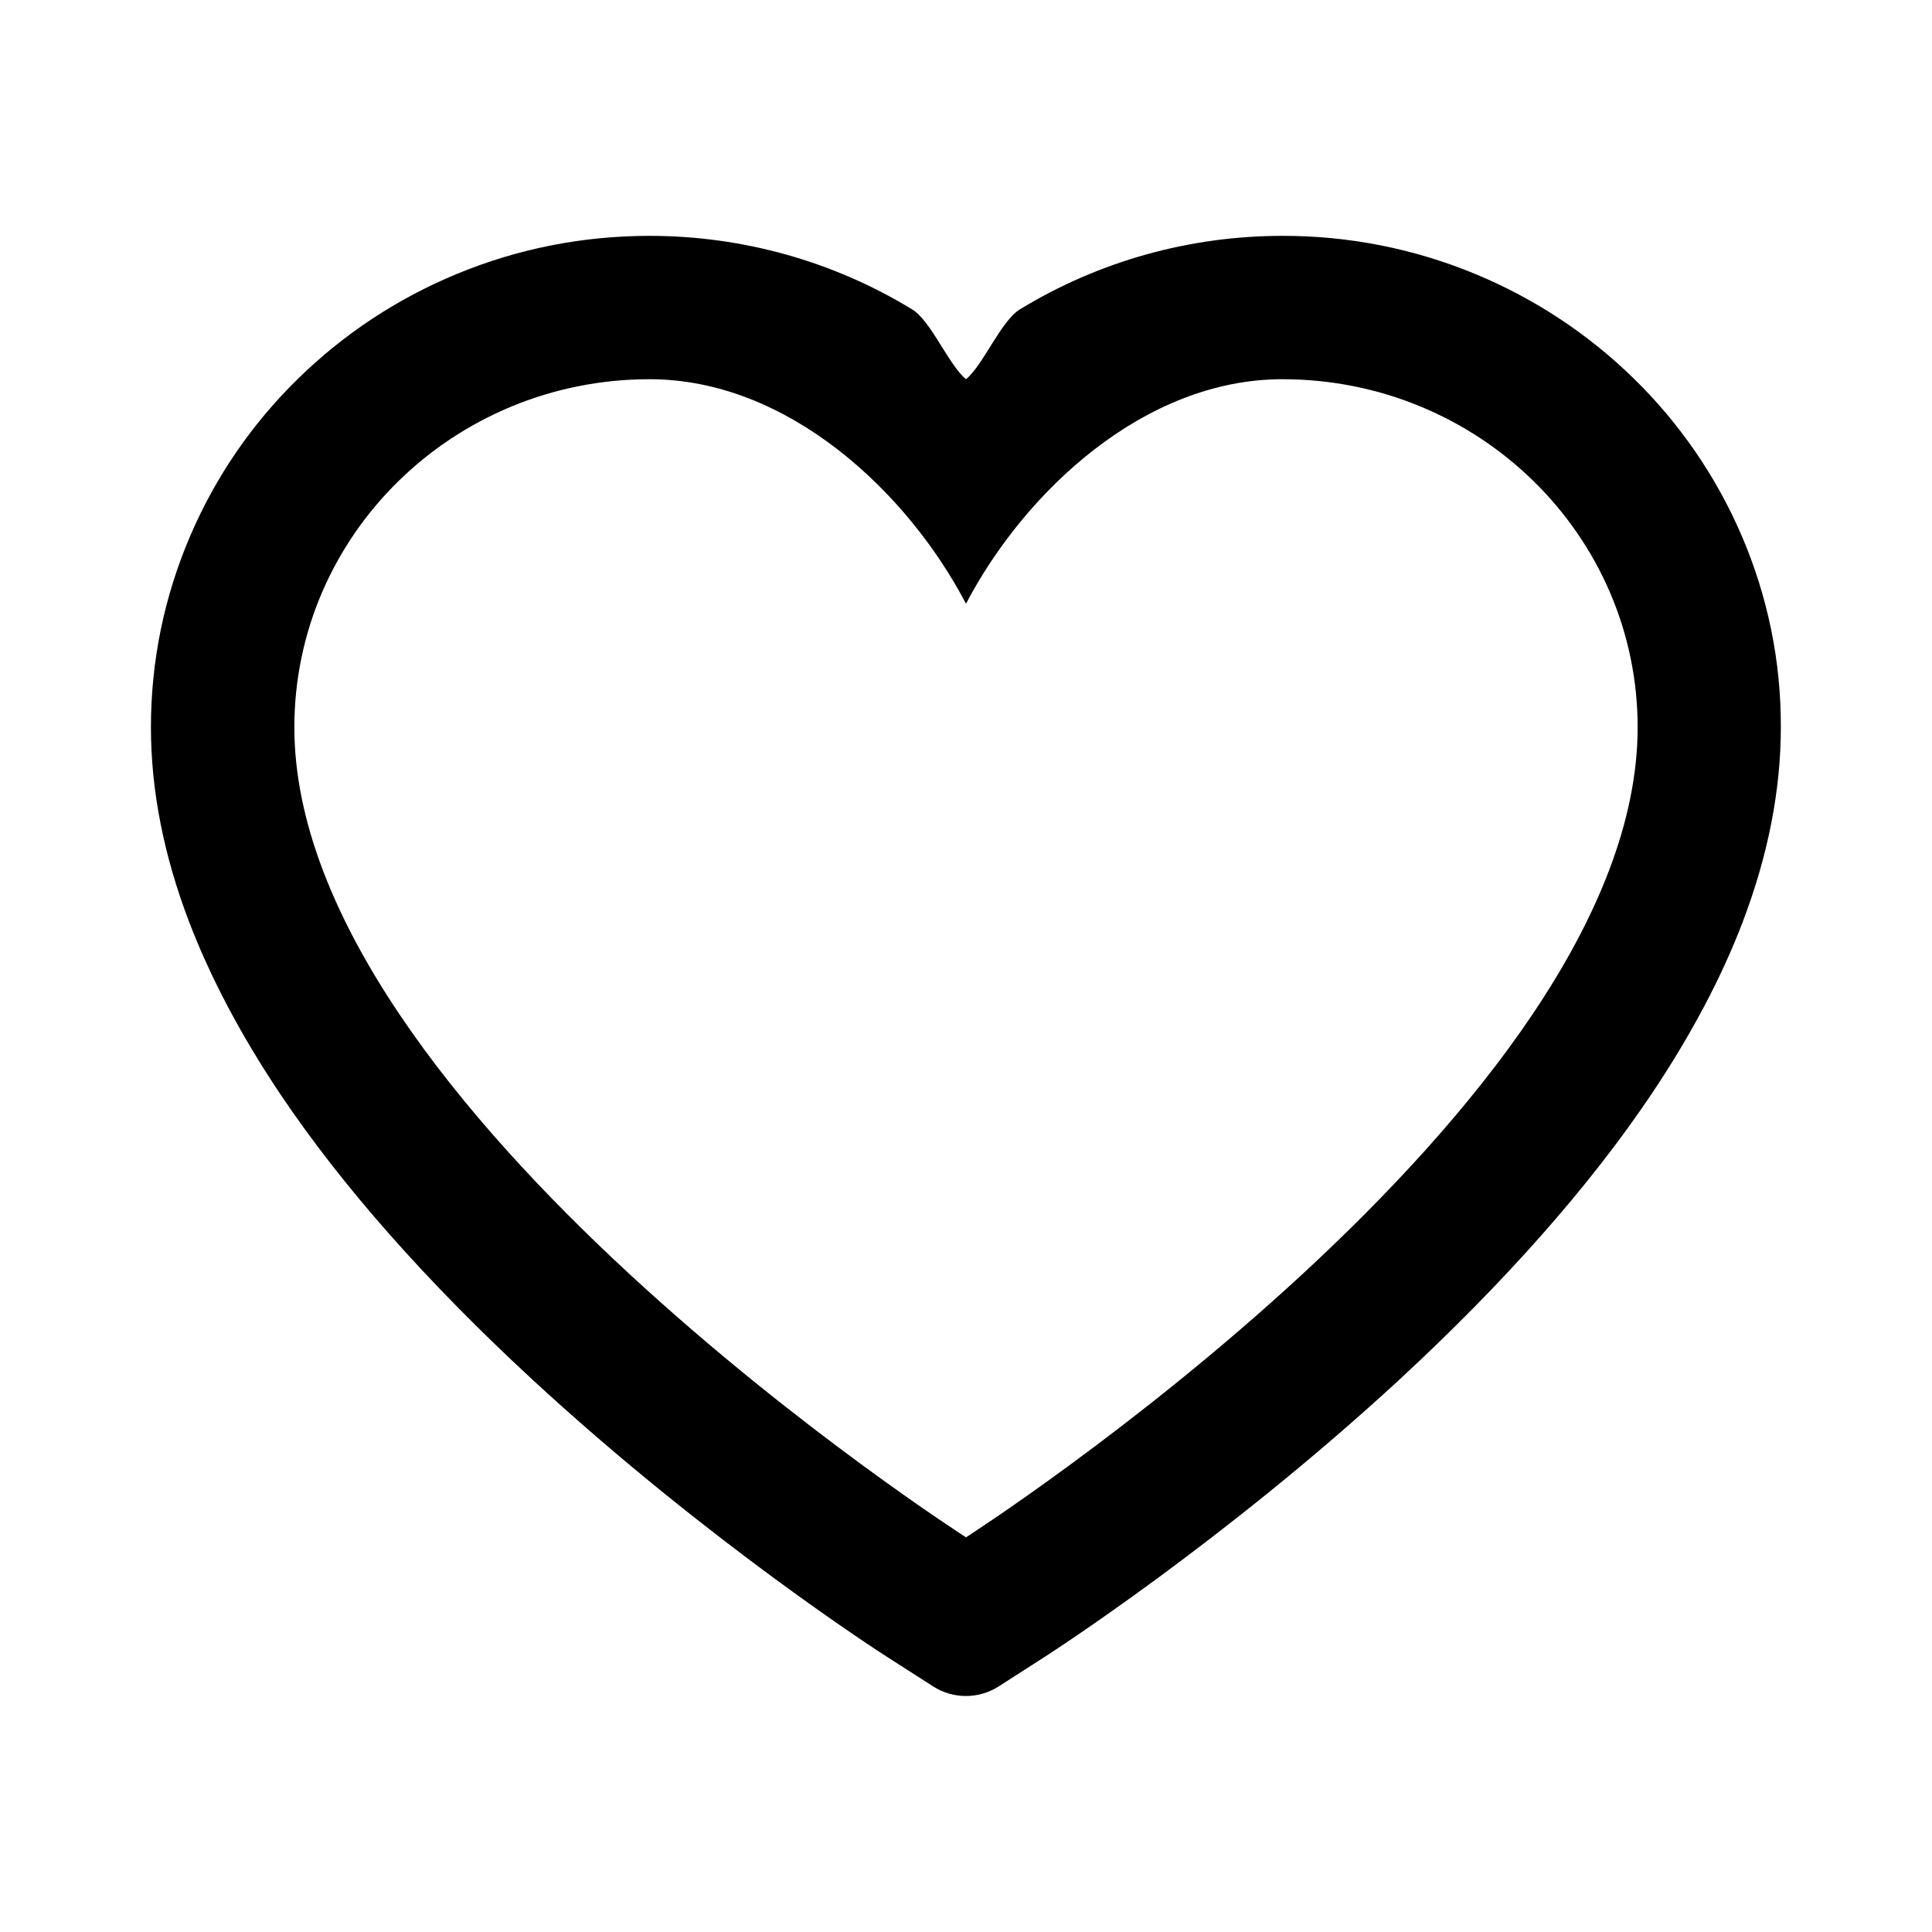
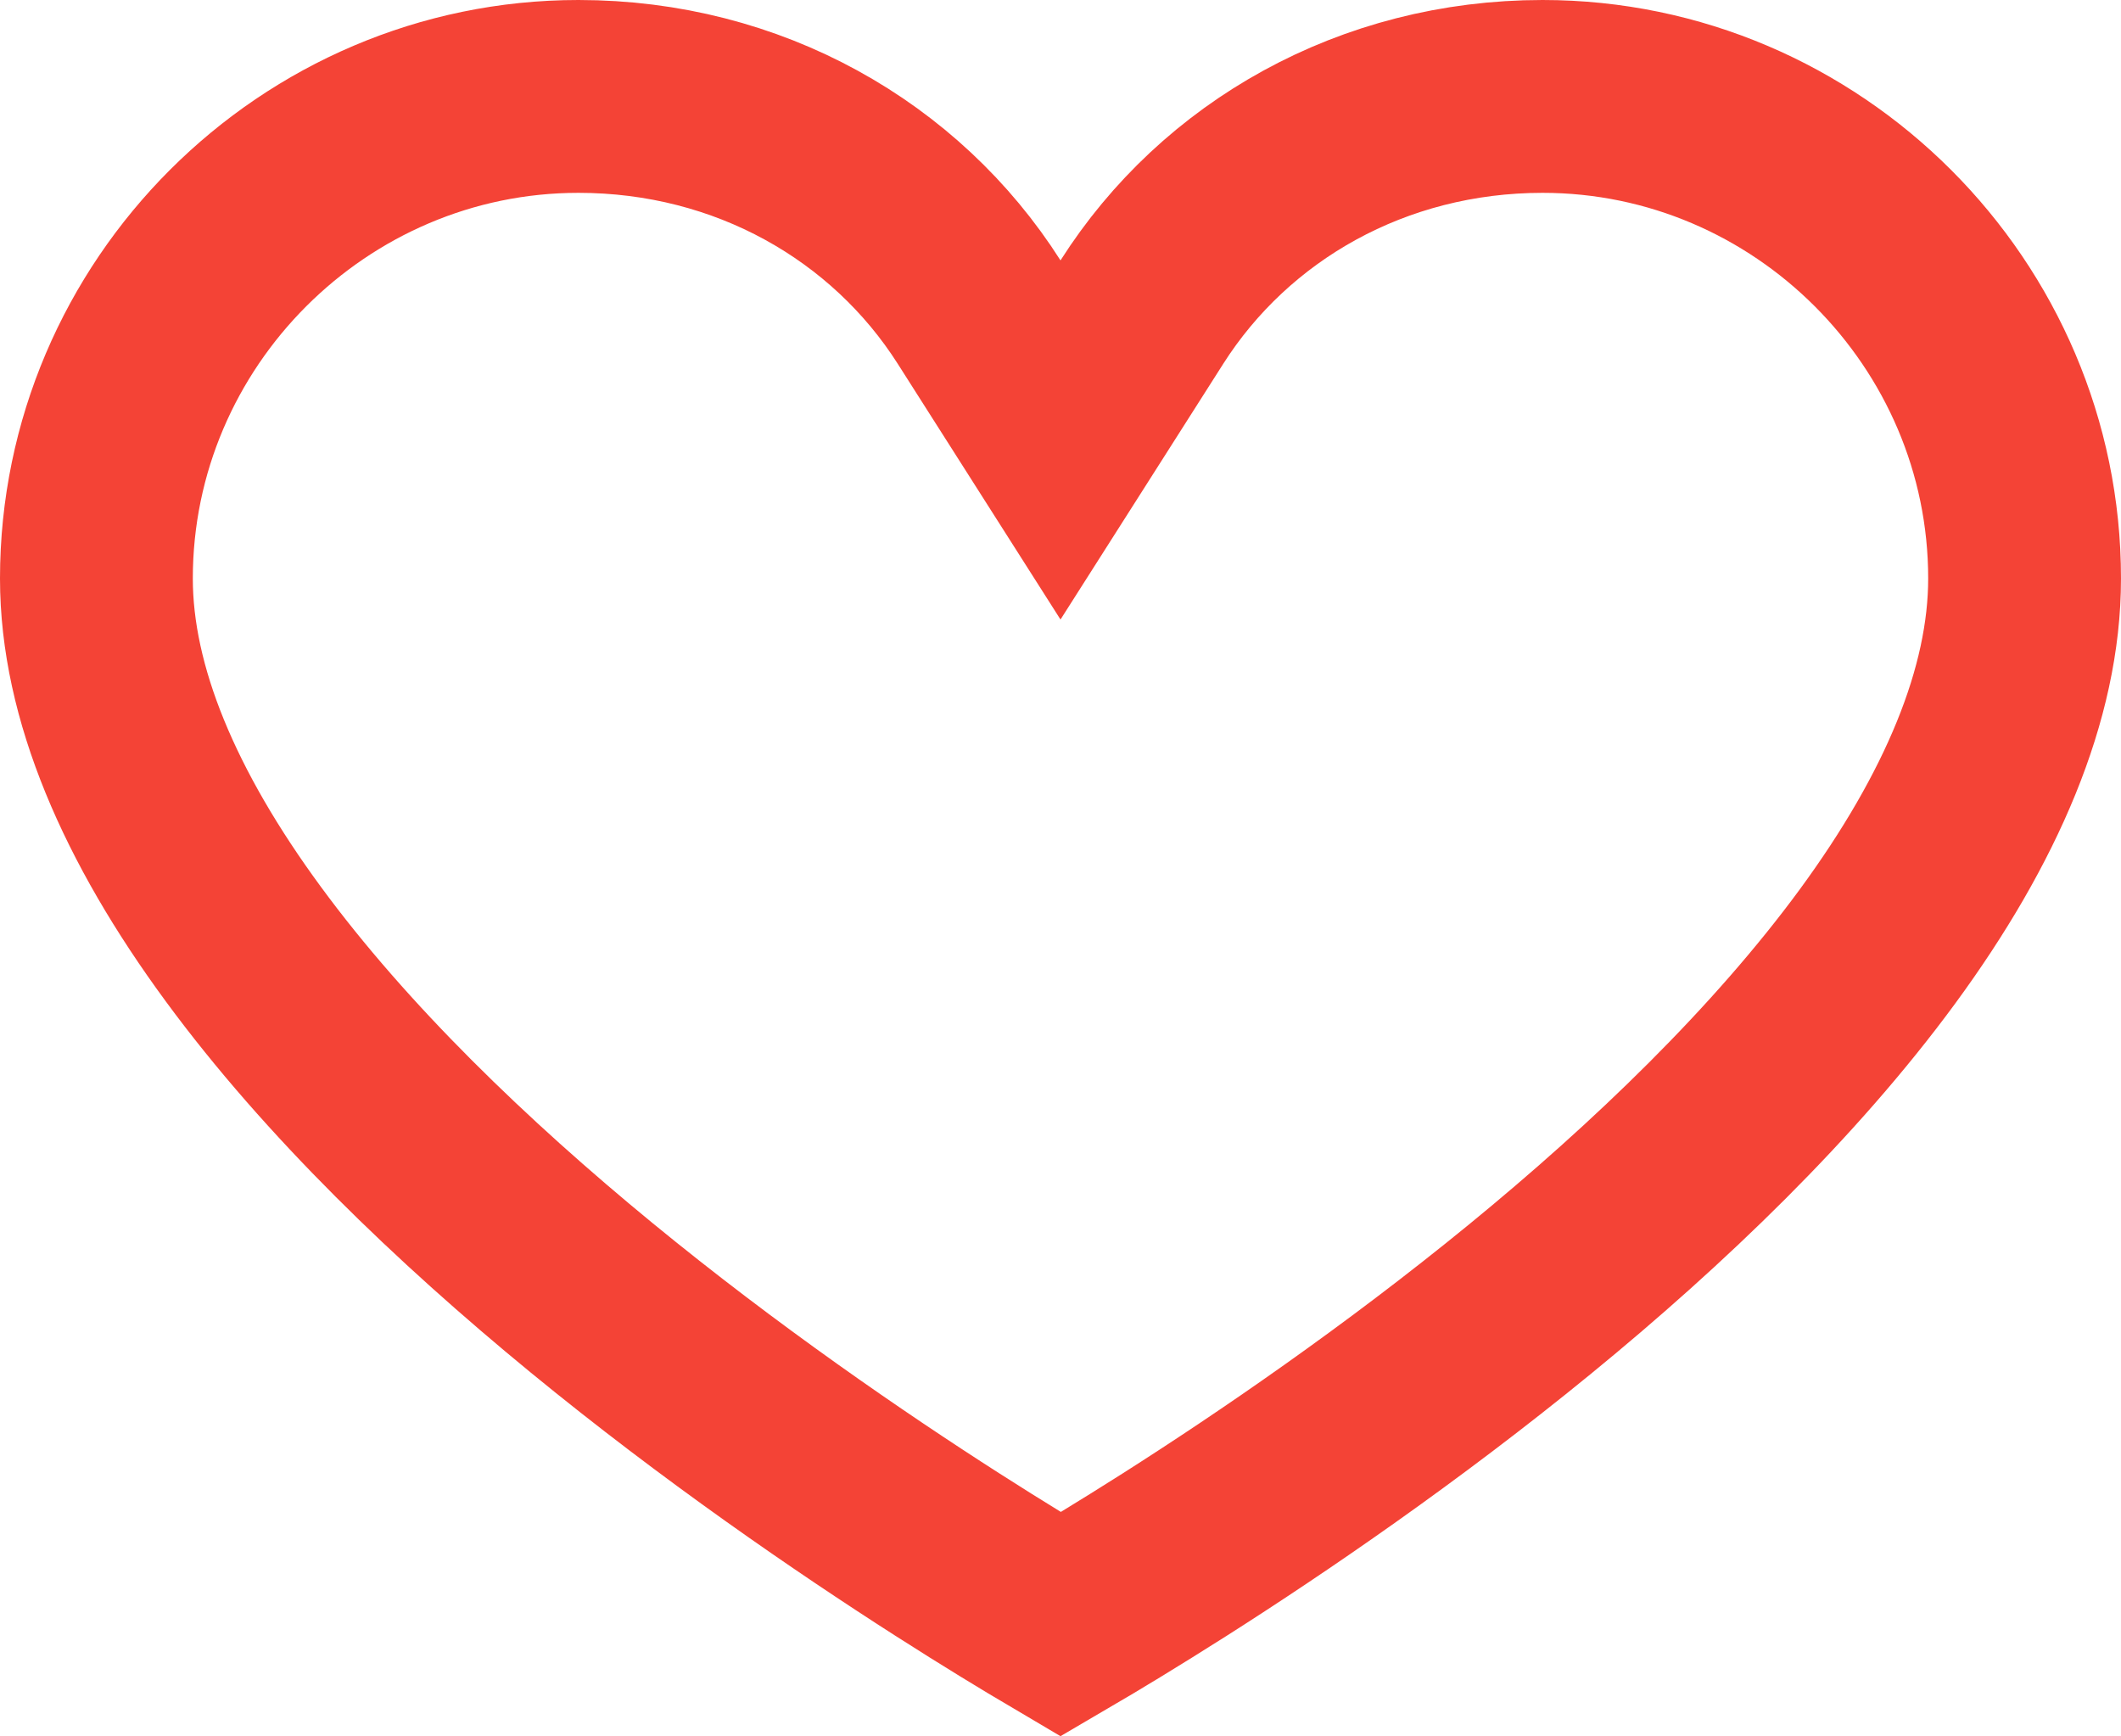
- <svg xmlns="http://www.w3.org/2000/svg" width="25" height="25" viewBox="0 0 25 25" fill="none">
-   <path d="M22.534 6.924C22.207 6.166 21.735 5.479 21.145 4.902C20.555 4.324 19.858 3.864 19.094 3.547C18.302 3.218 17.452 3.05 16.594 3.052C15.391 3.052 14.216 3.381 13.196 4.004C12.952 4.153 12.72 4.729 12.5 4.907C12.28 4.729 12.048 4.153 11.804 4.004C10.784 3.381 9.609 3.052 8.406 3.052C7.539 3.052 6.699 3.218 5.906 3.547C5.139 3.865 4.448 4.321 3.855 4.902C3.264 5.479 2.792 6.166 2.466 6.924C2.126 7.712 1.953 8.55 1.953 9.412C1.953 10.225 2.119 11.072 2.449 11.934C2.725 12.654 3.12 13.401 3.625 14.155C4.426 15.349 5.527 16.594 6.895 17.857C9.16 19.949 11.404 21.394 11.499 21.453L12.078 21.824C12.334 21.987 12.664 21.987 12.92 21.824L13.498 21.453C13.594 21.392 15.835 19.949 18.103 17.857C19.47 16.594 20.571 15.349 21.372 14.155C21.877 13.401 22.275 12.654 22.549 11.934C22.878 11.072 23.044 10.225 23.044 9.412C23.047 8.55 22.873 7.712 22.534 6.924ZM12.5 19.893C12.5 19.893 3.809 14.324 3.809 9.412C3.809 6.924 5.867 4.907 8.406 4.907C10.19 4.907 11.738 6.357 12.5 7.812C13.262 6.357 14.81 4.907 16.594 4.907C19.133 4.907 21.191 6.924 21.191 9.412C21.191 14.324 12.5 19.893 12.5 19.893Z" fill="black" />
+ <svg xmlns="http://www.w3.org/2000/svg" width="22" height="18" viewBox="0 0 22 18" fill="none">
+   <path d="M10.156 3.237L11 4.563L11.844 3.237C12.709 1.877 14.24 1 16 1C18.748 1 21 3.252 21 6C21 7.199 20.445 8.492 19.475 9.815C18.512 11.127 17.207 12.38 15.867 13.476C14.531 14.569 13.191 15.483 12.182 16.125C11.697 16.433 11.291 16.678 11.002 16.847C10.712 16.676 10.306 16.43 9.82 16.119C8.811 15.473 7.47 14.554 6.134 13.458C4.794 12.358 3.488 11.104 2.525 9.793C1.553 8.471 1 7.185 1 6C1 3.252 3.252 1 6 1C7.76 1 9.291 1.877 10.156 3.237Z" stroke="#F44336" stroke-width="2" />
</svg>
